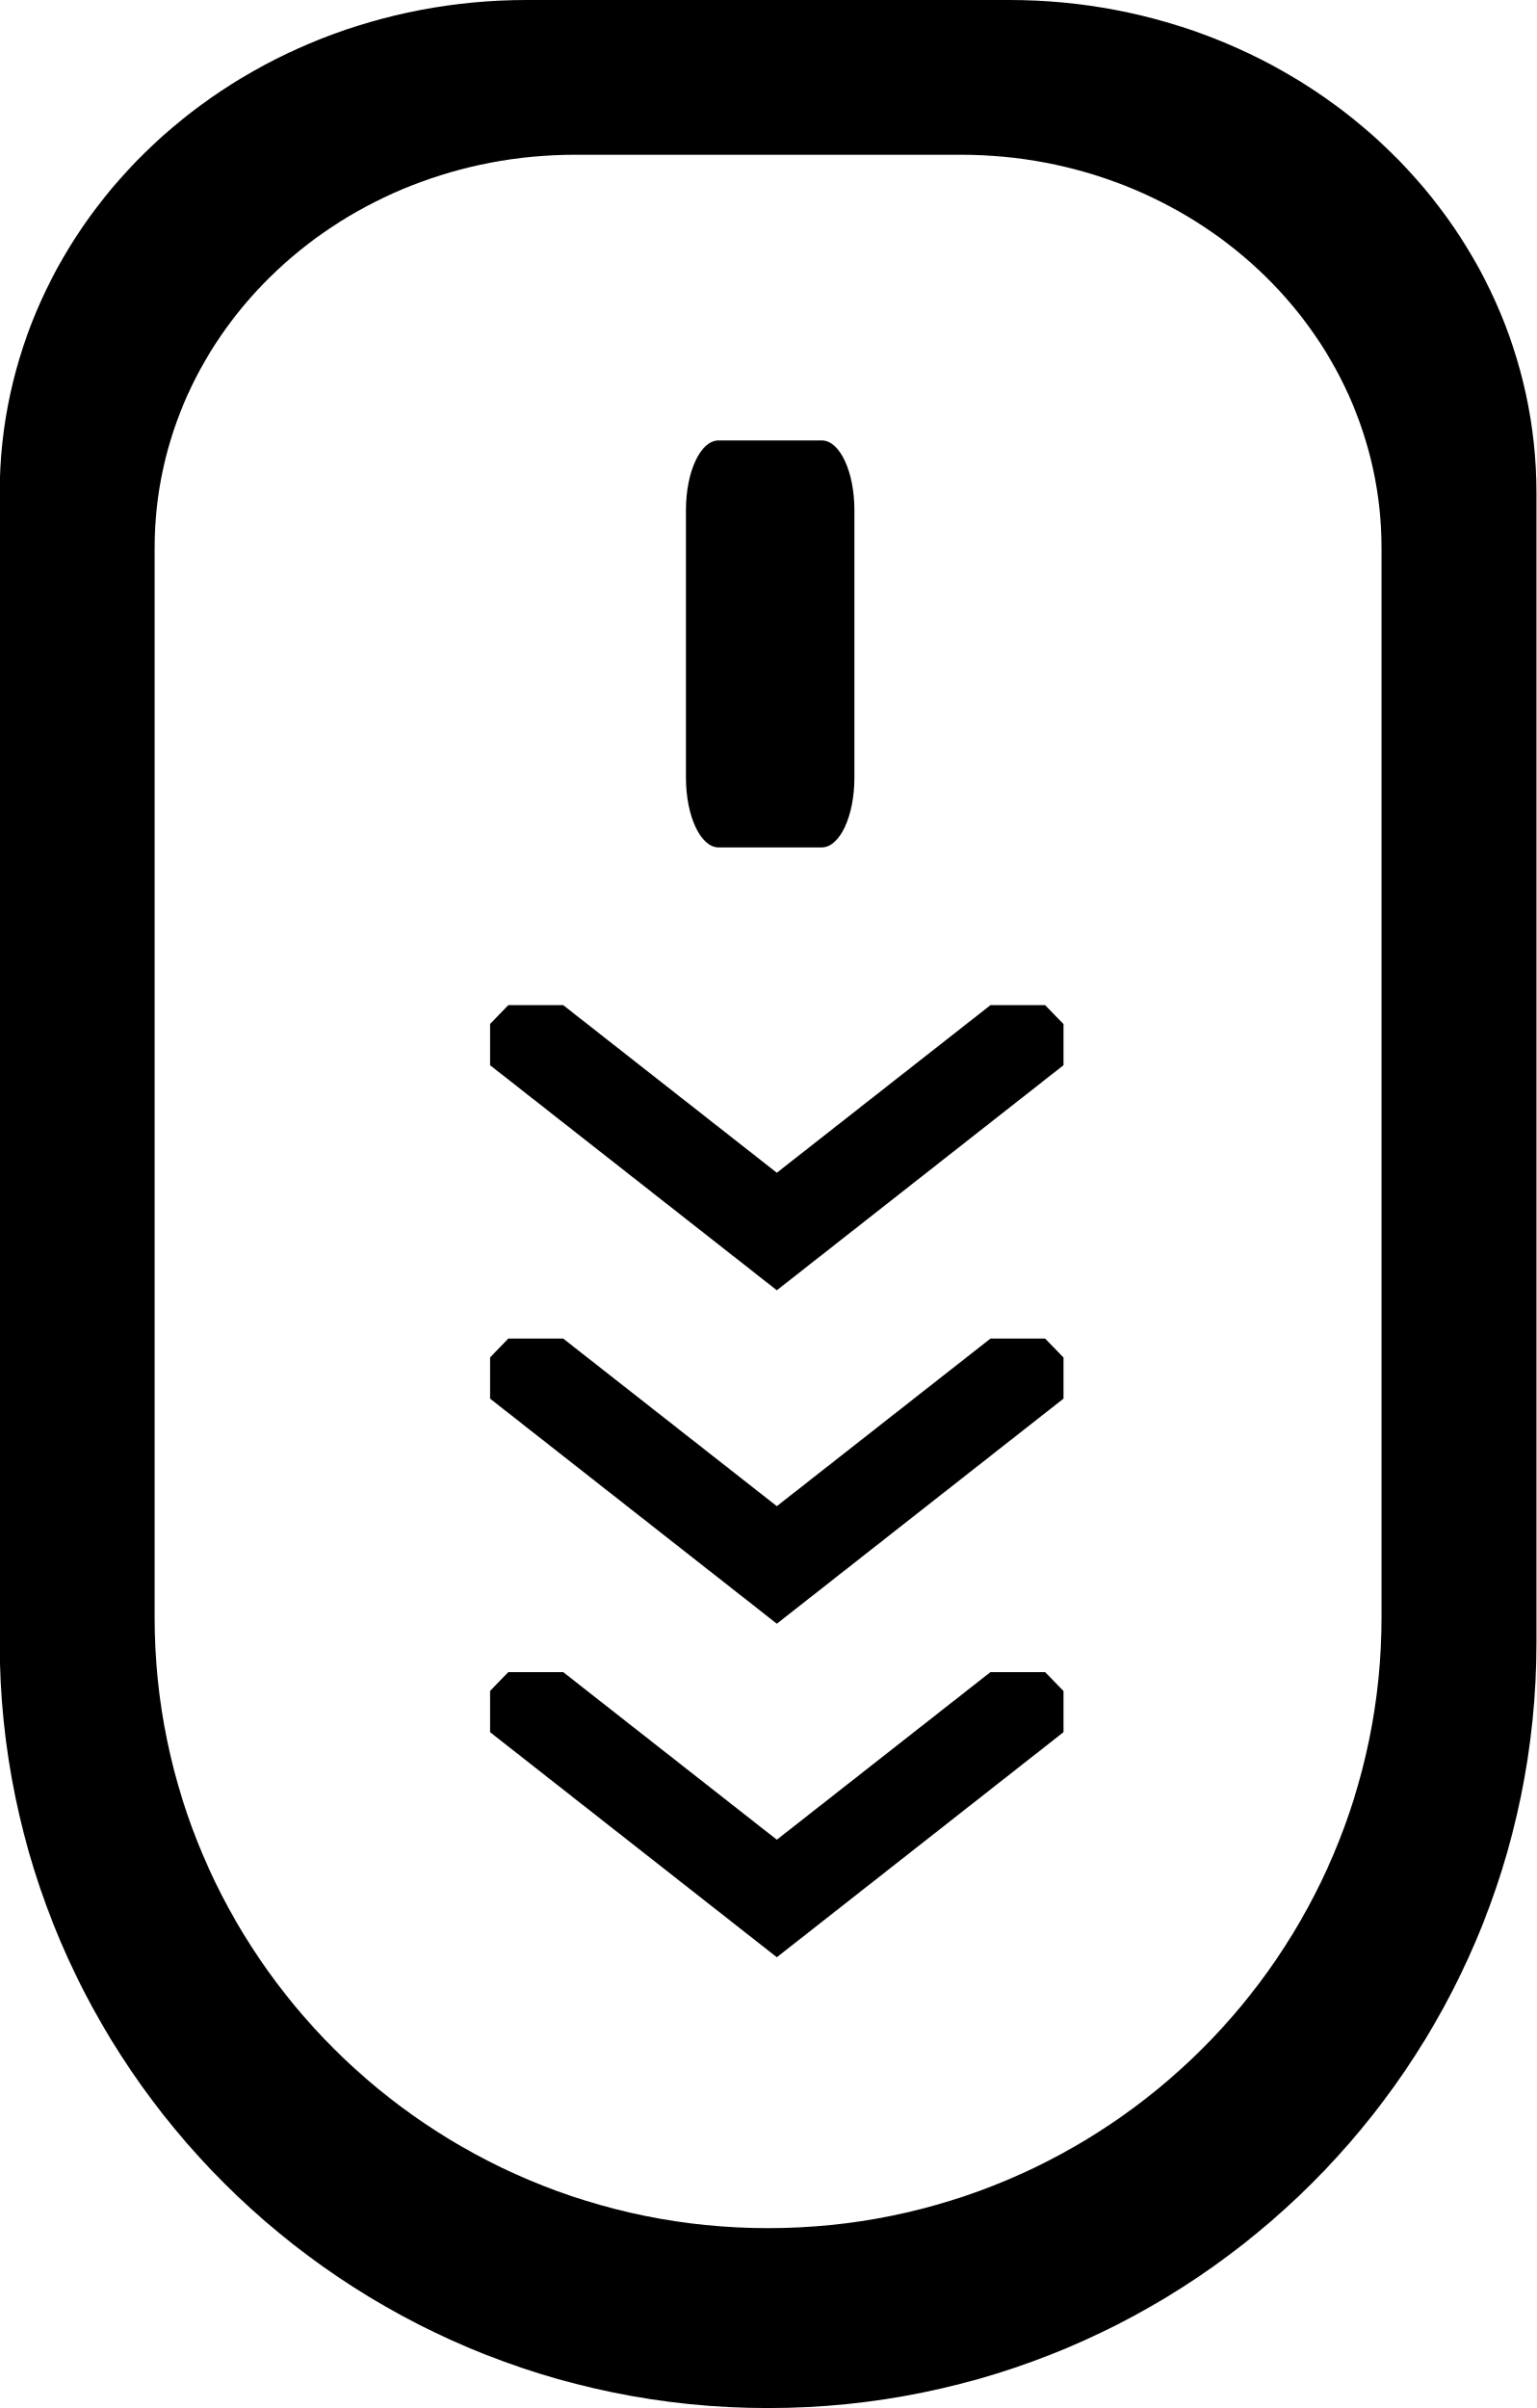
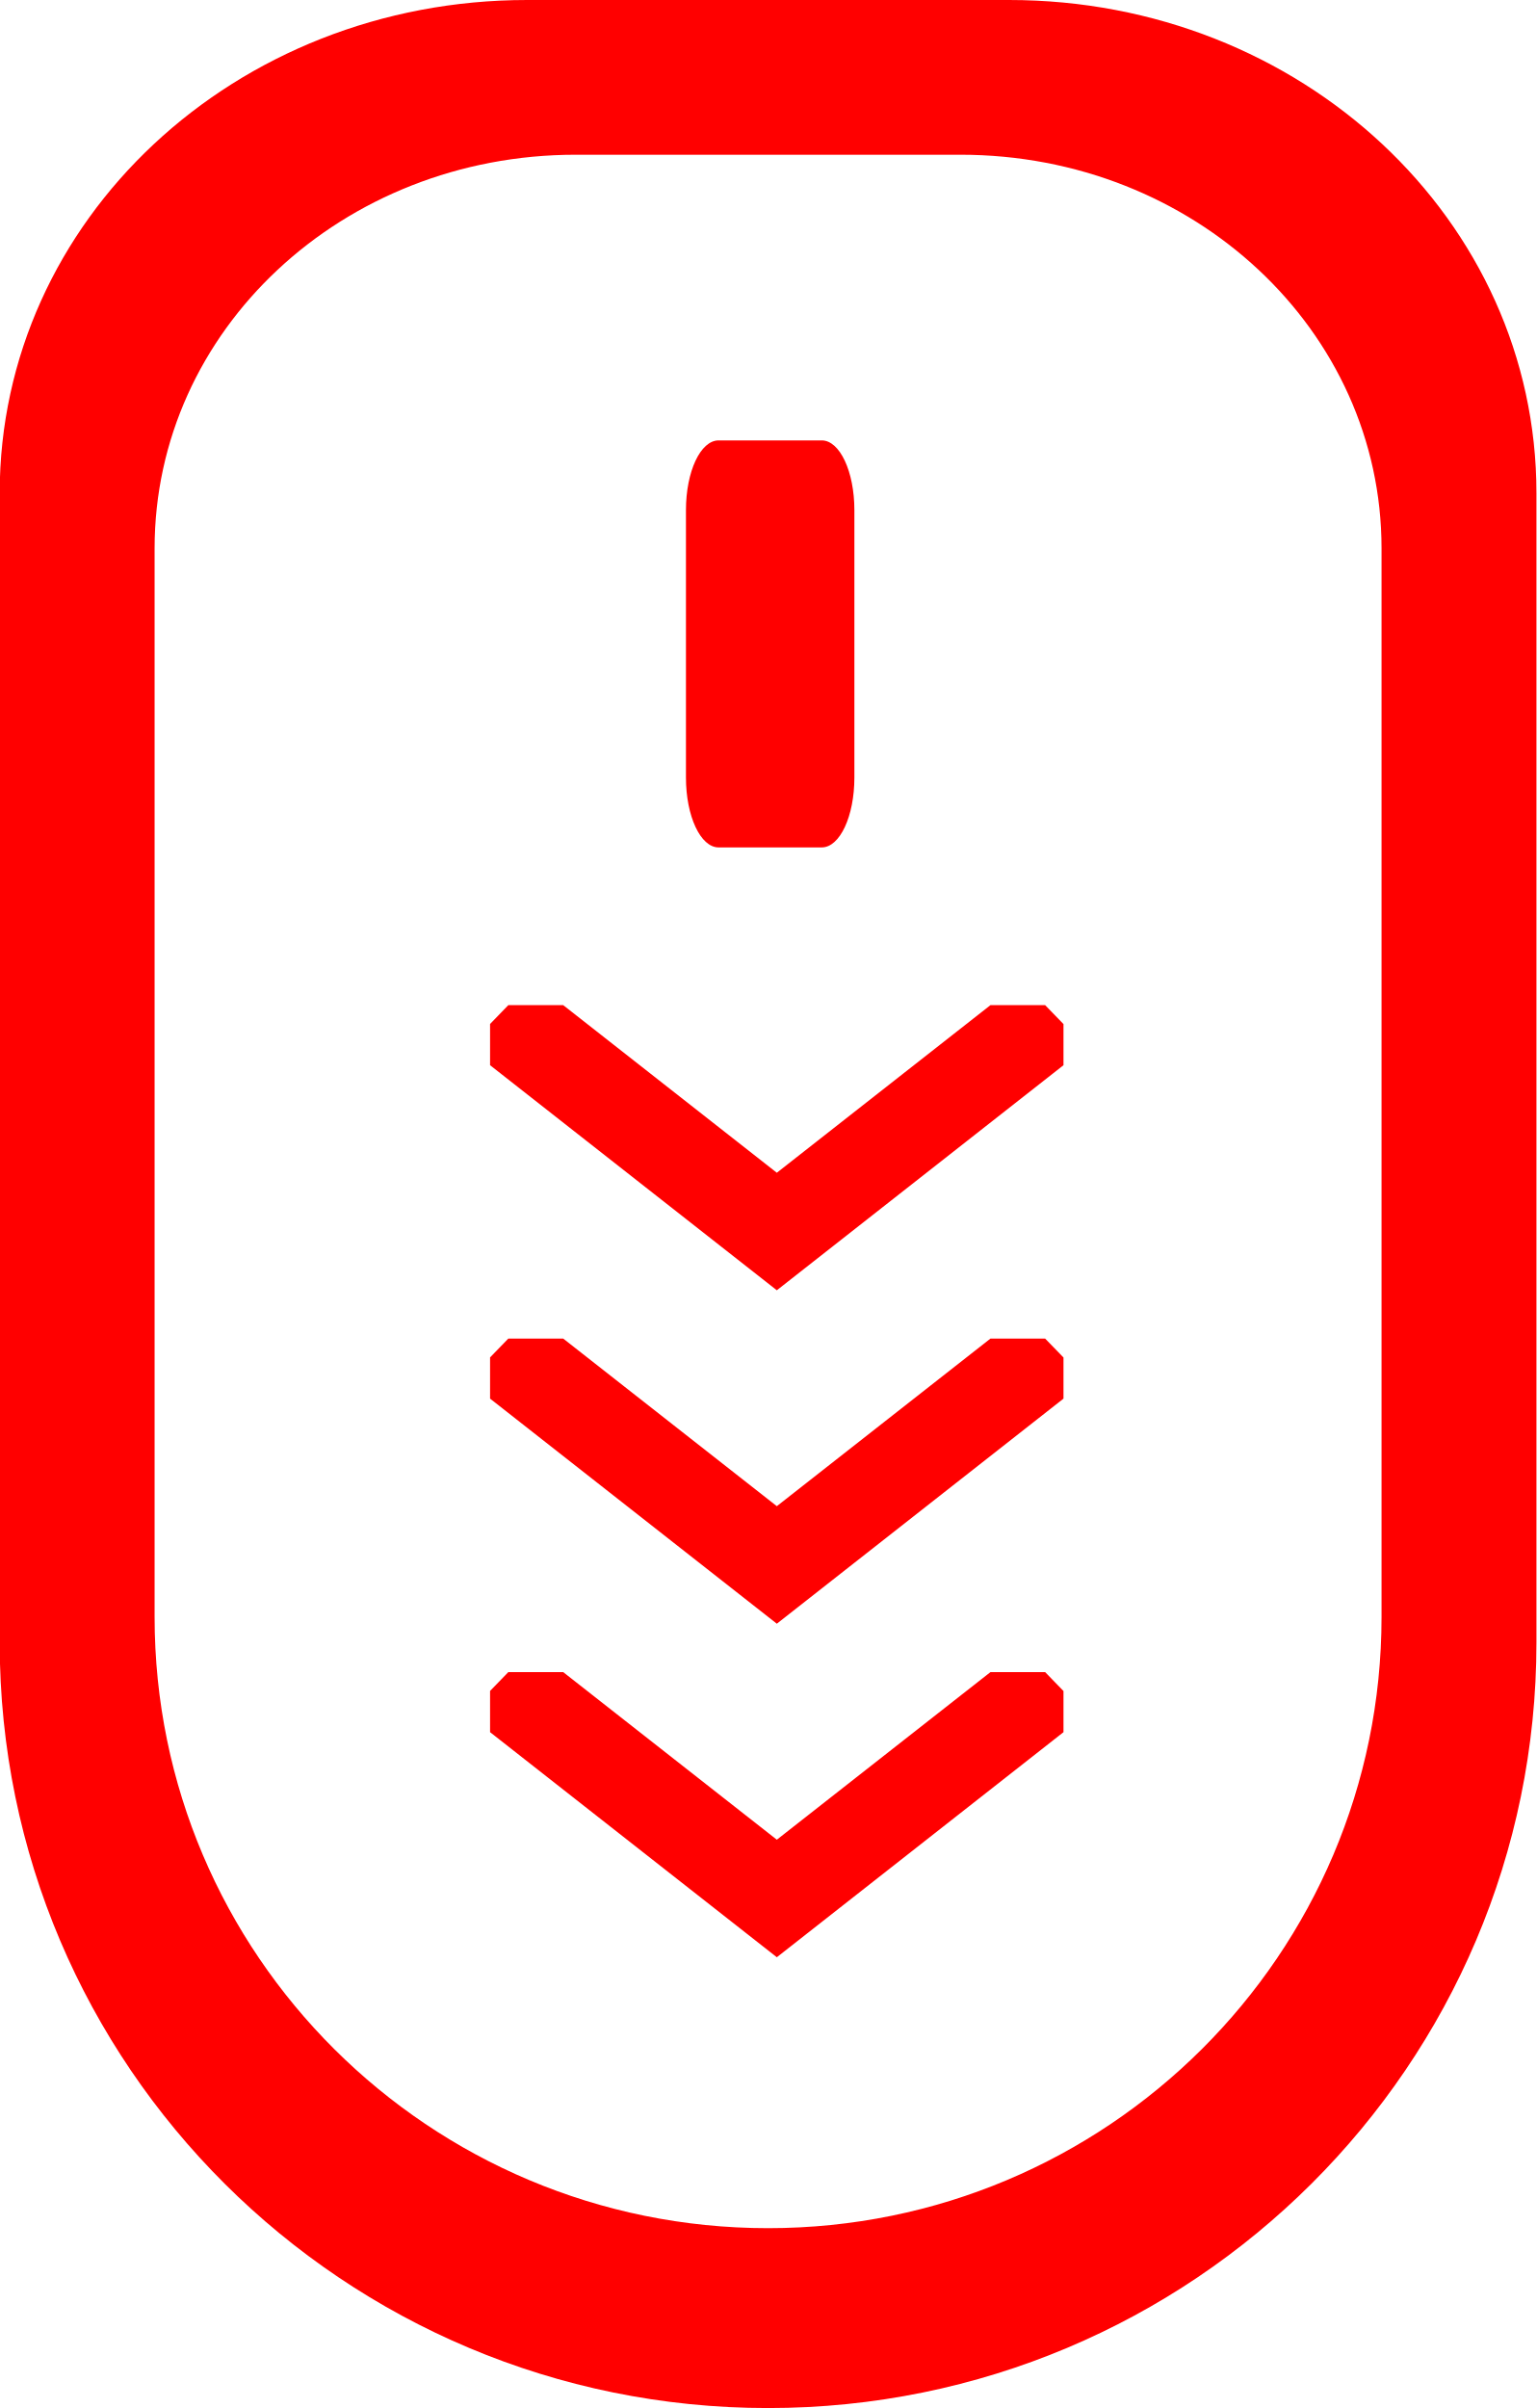
<svg xmlns="http://www.w3.org/2000/svg" height="47" width="30" version="1.1" viewBox="0 0 30 47">
  <g transform="translate(-357.05 -502.68)">
-     <path d="m367.34 502.68c-5.704 0-10.296 4.293-10.296 9.626v22.431a15 14.944 0 0 0 15 14.944 15 14.944 0 0 0 15 -14.944v-22.431c0-5.333-4.592-9.626-10.296-9.626h-9.408zm0.948 3.02h7.512c4.554 0 8.22 3.426 8.22 7.684v20.855c0 6.589-5.362 11.931-11.976 11.931-6.614-0-11.976-5.342-11.976-11.931v-20.855c0-4.258 3.666-7.684 8.22-7.684zm2.79 5.576c-0.353 0-0.637 0.607-0.637 1.361v5.22c0 0.754 0.285 1.363 0.637 1.363h2.014c0.353 0 0.637-0.608 0.637-1.363v-5.22c0-0.754-0.285-1.361-0.637-1.361h-2.014zm-4.105 11.023-0.356 0.367v0.805l5.598 4.393 5.596-4.393v-0.803l-0.358-0.369h-1.068l-4.17 3.271-4.17-3.271h-1.072zm0 6.508-0.356 0.367v0.805l5.598 4.393 5.596-4.393v-0.803l-0.358-0.369h-1.068l-4.17 3.271-4.17-3.271h-1.072zm0 6.51-0.356 0.367v0.805l5.598 4.393 5.596-4.393v-0.803l-0.358-0.369h-1.068l-4.17 3.271-4.17-3.271h-1.072z" />
+     <path class="svg-test" d="m367.34 502.68c-5.704 0-10.296 4.293-10.296 9.626v22.431a15 14.944 0 0 0 15 14.944 15 14.944 0 0 0 15 -14.944v-22.431c0-5.333-4.592-9.626-10.296-9.626h-9.408zm0.948 3.02h7.512c4.554 0 8.22 3.426 8.22 7.684v20.855c0 6.589-5.362 11.931-11.976 11.931-6.614-0-11.976-5.342-11.976-11.931v-20.855c0-4.258 3.666-7.684 8.22-7.684zm2.79 5.576c-0.353 0-0.637 0.607-0.637 1.361v5.22c0 0.754 0.285 1.363 0.637 1.363h2.014c0.353 0 0.637-0.608 0.637-1.363v-5.22c0-0.754-0.285-1.361-0.637-1.361h-2.014zm-4.105 11.023-0.356 0.367v0.805l5.598 4.393 5.596-4.393v-0.803l-0.358-0.369h-1.068l-4.17 3.271-4.17-3.271h-1.072zm0 6.508-0.356 0.367v0.805l5.598 4.393 5.596-4.393v-0.803l-0.358-0.369h-1.068l-4.17 3.271-4.17-3.271h-1.072zm0 6.51-0.356 0.367v0.805l5.598 4.393 5.596-4.393v-0.803l-0.358-0.369h-1.068l-4.17 3.271-4.17-3.271h-1.072z" fill="red" />
  </g>
</svg>
